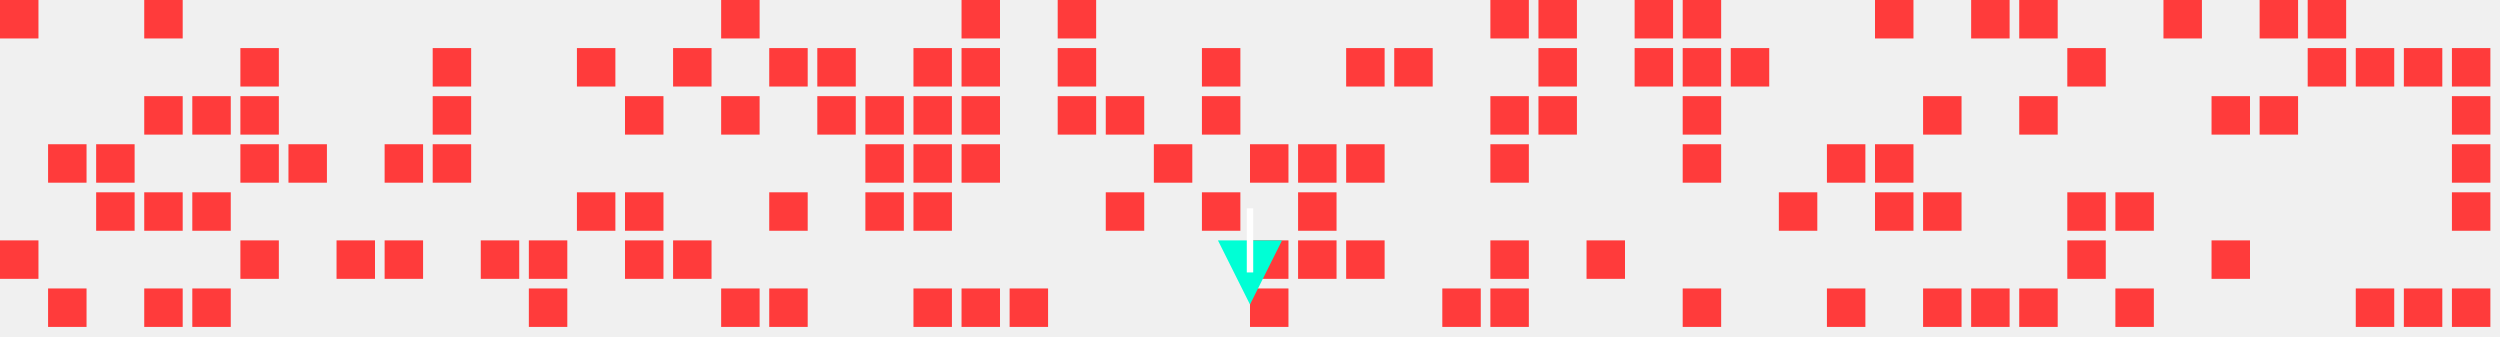
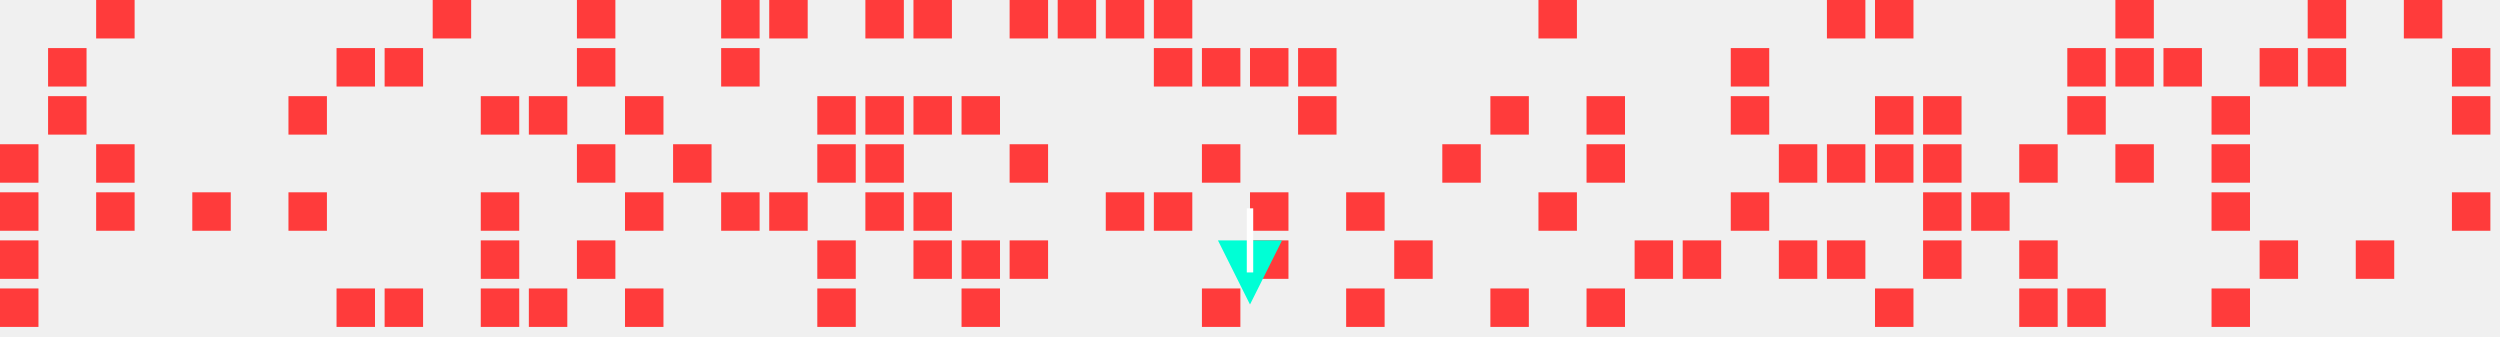
<svg xmlns="http://www.w3.org/2000/svg" width="780" height="105">
  <style>
.enemy { fill: #ff3b3b; }
.player { fill: #00ffd5; }
.bullet { fill: #fff; }
</style>
-   <rect class="enemy" x="0" y="0" width="12" height="12" />
+   <rect class="enemy" x="0" y="45" width="12" height="12" />
+   <rect class="enemy" x="0" y="60" width="12" height="12" />
  <rect class="enemy" x="0" y="75" width="12" height="12" />
-   <rect class="enemy" x="15" y="45" width="12" height="12" />
-   <rect class="enemy" x="15" y="90" width="12" height="12" />
+   <rect class="enemy" x="0" y="90" width="12" height="12" />
+   <rect class="enemy" x="15" y="15" width="12" height="12" />
+   <rect class="enemy" x="15" y="30" width="12" height="12" />
+   <rect class="enemy" x="30" y="0" width="12" height="12" />
  <rect class="enemy" x="30" y="45" width="12" height="12" />
  <rect class="enemy" x="30" y="60" width="12" height="12" />
-   <rect class="enemy" x="45" y="0" width="12" height="12" />
-   <rect class="enemy" x="45" y="30" width="12" height="12" />
-   <rect class="enemy" x="45" y="60" width="12" height="12" />
-   <rect class="enemy" x="45" y="90" width="12" height="12" />
-   <rect class="enemy" x="60" y="30" width="12" height="12" />
  <rect class="enemy" x="60" y="60" width="12" height="12" />
-   <rect class="enemy" x="60" y="90" width="12" height="12" />
-   <rect class="enemy" x="75" y="15" width="12" height="12" />
-   <rect class="enemy" x="75" y="30" width="12" height="12" />
-   <rect class="enemy" x="75" y="45" width="12" height="12" />
-   <rect class="enemy" x="75" y="75" width="12" height="12" />
-   <rect class="enemy" x="90" y="45" width="12" height="12" />
-   <rect class="enemy" x="105" y="75" width="12" height="12" />
-   <rect class="enemy" x="120" y="45" width="12" height="12" />
-   <rect class="enemy" x="120" y="75" width="12" height="12" />
-   <rect class="enemy" x="135" y="15" width="12" height="12" />
-   <rect class="enemy" x="135" y="30" width="12" height="12" />
-   <rect class="enemy" x="135" y="45" width="12" height="12" />
+   <rect class="enemy" x="90" y="30" width="12" height="12" />
+   <rect class="enemy" x="90" y="60" width="12" height="12" />
+   <rect class="enemy" x="105" y="15" width="12" height="12" />
+   <rect class="enemy" x="105" y="90" width="12" height="12" />
+   <rect class="enemy" x="120" y="15" width="12" height="12" />
+   <rect class="enemy" x="120" y="90" width="12" height="12" />
+   <rect class="enemy" x="135" y="0" width="12" height="12" />
+   <rect class="enemy" x="150" y="30" width="12" height="12" />
+   <rect class="enemy" x="150" y="60" width="12" height="12" />
  <rect class="enemy" x="150" y="75" width="12" height="12" />
-   <rect class="enemy" x="165" y="75" width="12" height="12" />
+   <rect class="enemy" x="150" y="90" width="12" height="12" />
+   <rect class="enemy" x="165" y="30" width="12" height="12" />
  <rect class="enemy" x="165" y="90" width="12" height="12" />
+   <rect class="enemy" x="180" y="0" width="12" height="12" />
  <rect class="enemy" x="180" y="15" width="12" height="12" />
-   <rect class="enemy" x="180" y="60" width="12" height="12" />
+   <rect class="enemy" x="180" y="45" width="12" height="12" />
+   <rect class="enemy" x="180" y="75" width="12" height="12" />
  <rect class="enemy" x="195" y="30" width="12" height="12" />
  <rect class="enemy" x="195" y="60" width="12" height="12" />
-   <rect class="enemy" x="195" y="75" width="12" height="12" />
-   <rect class="enemy" x="210" y="15" width="12" height="12" />
-   <rect class="enemy" x="210" y="75" width="12" height="12" />
+   <rect class="enemy" x="195" y="90" width="12" height="12" />
+   <rect class="enemy" x="210" y="45" width="12" height="12" />
  <rect class="enemy" x="225" y="0" width="12" height="12" />
-   <rect class="enemy" x="225" y="30" width="12" height="12" />
-   <rect class="enemy" x="225" y="90" width="12" height="12" />
-   <rect class="enemy" x="240" y="15" width="12" height="12" />
+   <rect class="enemy" x="225" y="15" width="12" height="12" />
+   <rect class="enemy" x="225" y="60" width="12" height="12" />
+   <rect class="enemy" x="240" y="0" width="12" height="12" />
  <rect class="enemy" x="240" y="60" width="12" height="12" />
-   <rect class="enemy" x="240" y="90" width="12" height="12" />
-   <rect class="enemy" x="255" y="15" width="12" height="12" />
  <rect class="enemy" x="255" y="30" width="12" height="12" />
+   <rect class="enemy" x="255" y="45" width="12" height="12" />
+   <rect class="enemy" x="255" y="75" width="12" height="12" />
+   <rect class="enemy" x="255" y="90" width="12" height="12" />
+   <rect class="enemy" x="270" y="0" width="12" height="12" />
  <rect class="enemy" x="270" y="30" width="12" height="12" />
  <rect class="enemy" x="270" y="45" width="12" height="12" />
  <rect class="enemy" x="270" y="60" width="12" height="12" />
-   <rect class="enemy" x="285" y="15" width="12" height="12" />
+   <rect class="enemy" x="285" y="0" width="12" height="12" />
  <rect class="enemy" x="285" y="30" width="12" height="12" />
-   <rect class="enemy" x="285" y="45" width="12" height="12" />
  <rect class="enemy" x="285" y="60" width="12" height="12" />
-   <rect class="enemy" x="285" y="90" width="12" height="12" />
-   <rect class="enemy" x="300" y="0" width="12" height="12" />
-   <rect class="enemy" x="300" y="15" width="12" height="12" />
+   <rect class="enemy" x="285" y="75" width="12" height="12" />
  <rect class="enemy" x="300" y="30" width="12" height="12" />
-   <rect class="enemy" x="300" y="45" width="12" height="12" />
+   <rect class="enemy" x="300" y="75" width="12" height="12" />
  <rect class="enemy" x="300" y="90" width="12" height="12" />
-   <rect class="enemy" x="315" y="90" width="12" height="12" />
+   <rect class="enemy" x="315" y="0" width="12" height="12" />
+   <rect class="enemy" x="315" y="45" width="12" height="12" />
+   <rect class="enemy" x="315" y="75" width="12" height="12" />
  <rect class="enemy" x="330" y="0" width="12" height="12" />
-   <rect class="enemy" x="330" y="15" width="12" height="12" />
-   <rect class="enemy" x="330" y="30" width="12" height="12" />
-   <rect class="enemy" x="345" y="30" width="12" height="12" />
+   <rect class="enemy" x="345" y="0" width="12" height="12" />
  <rect class="enemy" x="345" y="60" width="12" height="12" />
-   <rect class="enemy" x="360" y="45" width="12" height="12" />
+   <rect class="enemy" x="360" y="0" width="12" height="12" />
+   <rect class="enemy" x="360" y="15" width="12" height="12" />
+   <rect class="enemy" x="360" y="60" width="12" height="12" />
  <rect class="enemy" x="375" y="15" width="12" height="12" />
-   <rect class="enemy" x="375" y="30" width="12" height="12" />
-   <rect class="enemy" x="375" y="60" width="12" height="12" />
-   <rect class="enemy" x="390" y="45" width="12" height="12" />
+   <rect class="enemy" x="375" y="45" width="12" height="12" />
+   <rect class="enemy" x="375" y="90" width="12" height="12" />
+   <rect class="enemy" x="390" y="15" width="12" height="12" />
+   <rect class="enemy" x="390" y="60" width="12" height="12" />
  <rect class="enemy" x="390" y="75" width="12" height="12" />
-   <rect class="enemy" x="390" y="90" width="12" height="12" />
-   <rect class="enemy" x="405" y="45" width="12" height="12" />
-   <rect class="enemy" x="405" y="60" width="12" height="12" />
-   <rect class="enemy" x="405" y="75" width="12" height="12" />
-   <rect class="enemy" x="420" y="15" width="12" height="12" />
-   <rect class="enemy" x="420" y="45" width="12" height="12" />
-   <rect class="enemy" x="420" y="75" width="12" height="12" />
-   <rect class="enemy" x="435" y="15" width="12" height="12" />
-   <rect class="enemy" x="450" y="90" width="12" height="12" />
-   <rect class="enemy" x="465" y="0" width="12" height="12" />
+   <rect class="enemy" x="405" y="15" width="12" height="12" />
+   <rect class="enemy" x="405" y="30" width="12" height="12" />
+   <rect class="enemy" x="420" y="60" width="12" height="12" />
+   <rect class="enemy" x="420" y="90" width="12" height="12" />
+   <rect class="enemy" x="435" y="75" width="12" height="12" />
+   <rect class="enemy" x="450" y="45" width="12" height="12" />
  <rect class="enemy" x="465" y="30" width="12" height="12" />
-   <rect class="enemy" x="465" y="45" width="12" height="12" />
-   <rect class="enemy" x="465" y="75" width="12" height="12" />
  <rect class="enemy" x="465" y="90" width="12" height="12" />
  <rect class="enemy" x="480" y="0" width="12" height="12" />
-   <rect class="enemy" x="480" y="15" width="12" height="12" />
-   <rect class="enemy" x="480" y="30" width="12" height="12" />
-   <rect class="enemy" x="495" y="75" width="12" height="12" />
-   <rect class="enemy" x="510" y="0" width="12" height="12" />
-   <rect class="enemy" x="510" y="15" width="12" height="12" />
-   <rect class="enemy" x="525" y="0" width="12" height="12" />
-   <rect class="enemy" x="525" y="15" width="12" height="12" />
-   <rect class="enemy" x="525" y="30" width="12" height="12" />
-   <rect class="enemy" x="525" y="45" width="12" height="12" />
-   <rect class="enemy" x="525" y="90" width="12" height="12" />
+   <rect class="enemy" x="480" y="60" width="12" height="12" />
+   <rect class="enemy" x="495" y="30" width="12" height="12" />
+   <rect class="enemy" x="495" y="45" width="12" height="12" />
+   <rect class="enemy" x="495" y="90" width="12" height="12" />
+   <rect class="enemy" x="510" y="75" width="12" height="12" />
+   <rect class="enemy" x="525" y="75" width="12" height="12" />
  <rect class="enemy" x="540" y="15" width="12" height="12" />
-   <rect class="enemy" x="555" y="60" width="12" height="12" />
+   <rect class="enemy" x="540" y="30" width="12" height="12" />
+   <rect class="enemy" x="540" y="60" width="12" height="12" />
+   <rect class="enemy" x="555" y="45" width="12" height="12" />
+   <rect class="enemy" x="555" y="75" width="12" height="12" />
+   <rect class="enemy" x="570" y="0" width="12" height="12" />
  <rect class="enemy" x="570" y="45" width="12" height="12" />
-   <rect class="enemy" x="570" y="90" width="12" height="12" />
+   <rect class="enemy" x="570" y="75" width="12" height="12" />
  <rect class="enemy" x="585" y="0" width="12" height="12" />
+   <rect class="enemy" x="585" y="30" width="12" height="12" />
  <rect class="enemy" x="585" y="45" width="12" height="12" />
-   <rect class="enemy" x="585" y="60" width="12" height="12" />
+   <rect class="enemy" x="585" y="90" width="12" height="12" />
  <rect class="enemy" x="600" y="30" width="12" height="12" />
+   <rect class="enemy" x="600" y="45" width="12" height="12" />
  <rect class="enemy" x="600" y="60" width="12" height="12" />
-   <rect class="enemy" x="600" y="90" width="12" height="12" />
-   <rect class="enemy" x="615" y="0" width="12" height="12" />
-   <rect class="enemy" x="615" y="90" width="12" height="12" />
-   <rect class="enemy" x="630" y="0" width="12" height="12" />
-   <rect class="enemy" x="630" y="30" width="12" height="12" />
+   <rect class="enemy" x="600" y="75" width="12" height="12" />
+   <rect class="enemy" x="615" y="60" width="12" height="12" />
+   <rect class="enemy" x="630" y="45" width="12" height="12" />
+   <rect class="enemy" x="630" y="75" width="12" height="12" />
  <rect class="enemy" x="630" y="90" width="12" height="12" />
  <rect class="enemy" x="645" y="15" width="12" height="12" />
-   <rect class="enemy" x="645" y="60" width="12" height="12" />
-   <rect class="enemy" x="645" y="75" width="12" height="12" />
-   <rect class="enemy" x="660" y="60" width="12" height="12" />
-   <rect class="enemy" x="660" y="90" width="12" height="12" />
-   <rect class="enemy" x="675" y="0" width="12" height="12" />
+   <rect class="enemy" x="645" y="30" width="12" height="12" />
+   <rect class="enemy" x="645" y="90" width="12" height="12" />
+   <rect class="enemy" x="660" y="0" width="12" height="12" />
+   <rect class="enemy" x="660" y="15" width="12" height="12" />
+   <rect class="enemy" x="660" y="45" width="12" height="12" />
+   <rect class="enemy" x="675" y="15" width="12" height="12" />
  <rect class="enemy" x="690" y="30" width="12" height="12" />
-   <rect class="enemy" x="690" y="75" width="12" height="12" />
-   <rect class="enemy" x="705" y="0" width="12" height="12" />
-   <rect class="enemy" x="705" y="30" width="12" height="12" />
+   <rect class="enemy" x="690" y="45" width="12" height="12" />
+   <rect class="enemy" x="690" y="60" width="12" height="12" />
+   <rect class="enemy" x="690" y="90" width="12" height="12" />
+   <rect class="enemy" x="705" y="15" width="12" height="12" />
+   <rect class="enemy" x="705" y="75" width="12" height="12" />
  <rect class="enemy" x="720" y="0" width="12" height="12" />
  <rect class="enemy" x="720" y="15" width="12" height="12" />
-   <rect class="enemy" x="735" y="15" width="12" height="12" />
-   <rect class="enemy" x="735" y="90" width="12" height="12" />
-   <rect class="enemy" x="750" y="15" width="12" height="12" />
-   <rect class="enemy" x="750" y="90" width="12" height="12" />
+   <rect class="enemy" x="735" y="75" width="12" height="12" />
+   <rect class="enemy" x="750" y="0" width="12" height="12" />
  <rect class="enemy" x="765" y="15" width="12" height="12" />
  <rect class="enemy" x="765" y="30" width="12" height="12" />
-   <rect class="enemy" x="765" y="45" width="12" height="12" />
  <rect class="enemy" x="765" y="60" width="12" height="12" />
-   <rect class="enemy" x="765" y="90" width="12" height="12" />
  <polygon class="player" points=" 390,95 380,75 400,75 " />
  <rect class="bullet" x="389" y="65" width="2" height="20">
    <animate attributeName="y" values="65;0" dur="1s" repeatCount="indefinite" />
  </rect>
</svg>
